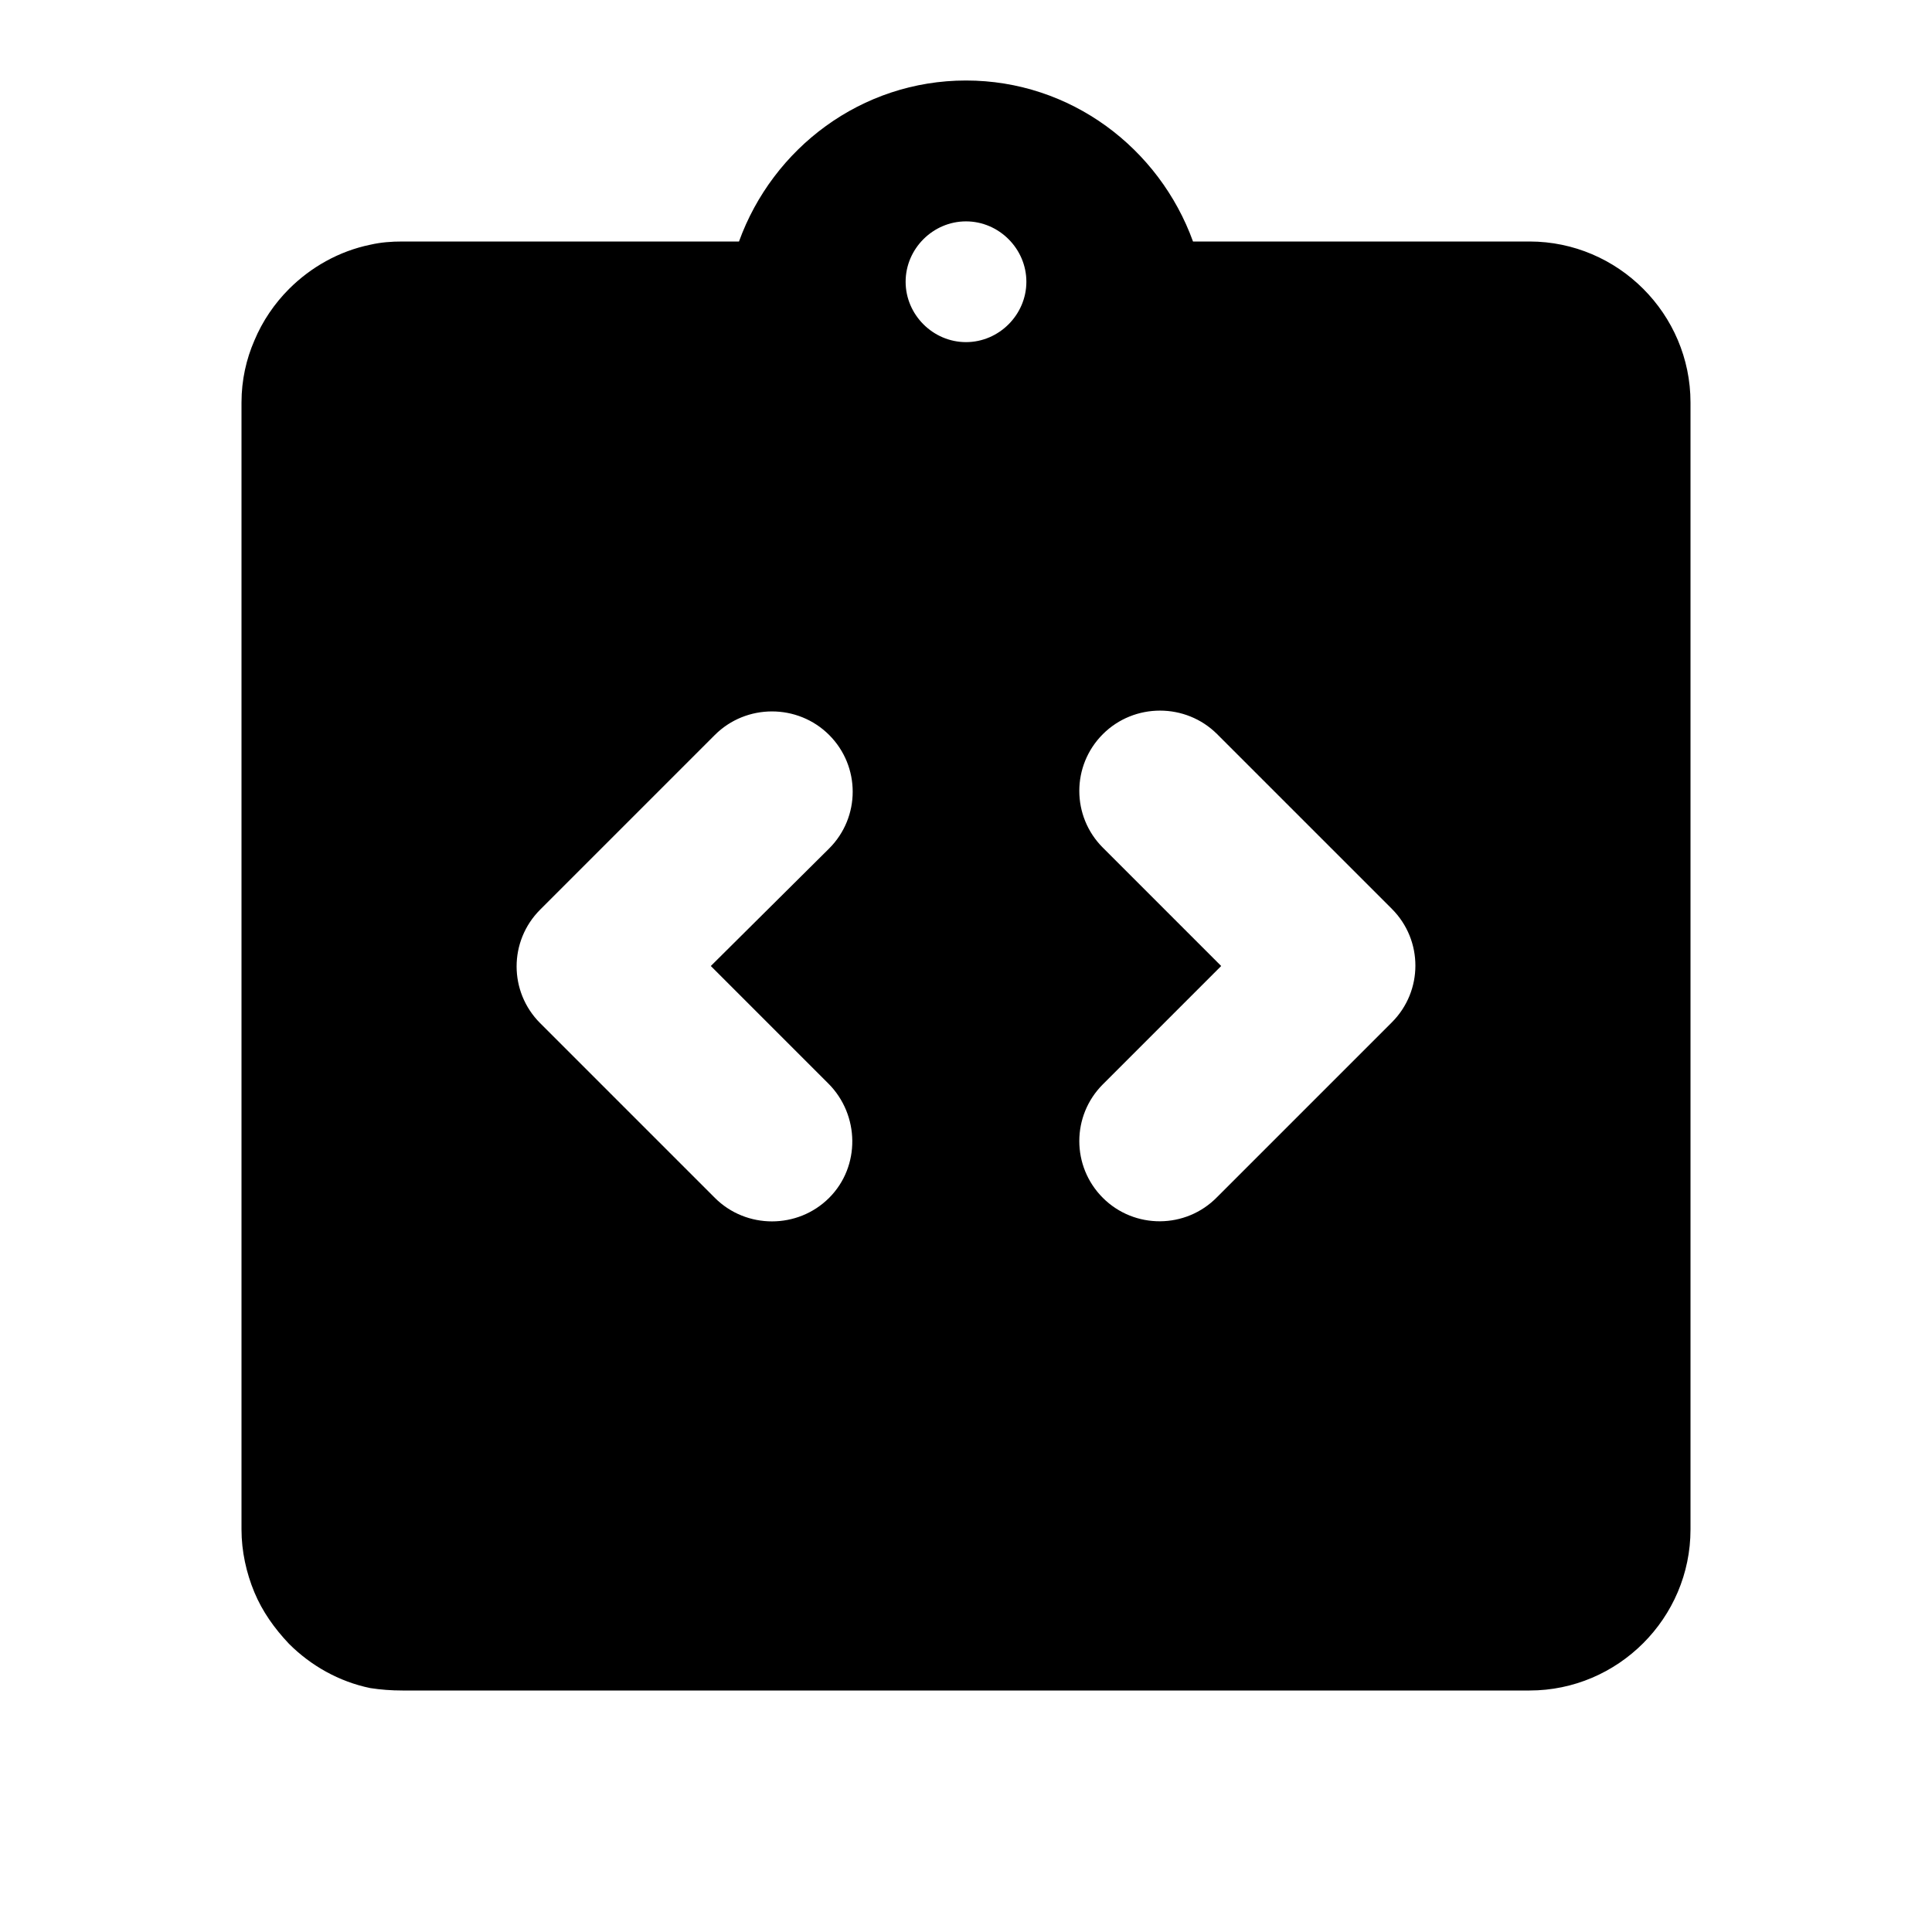
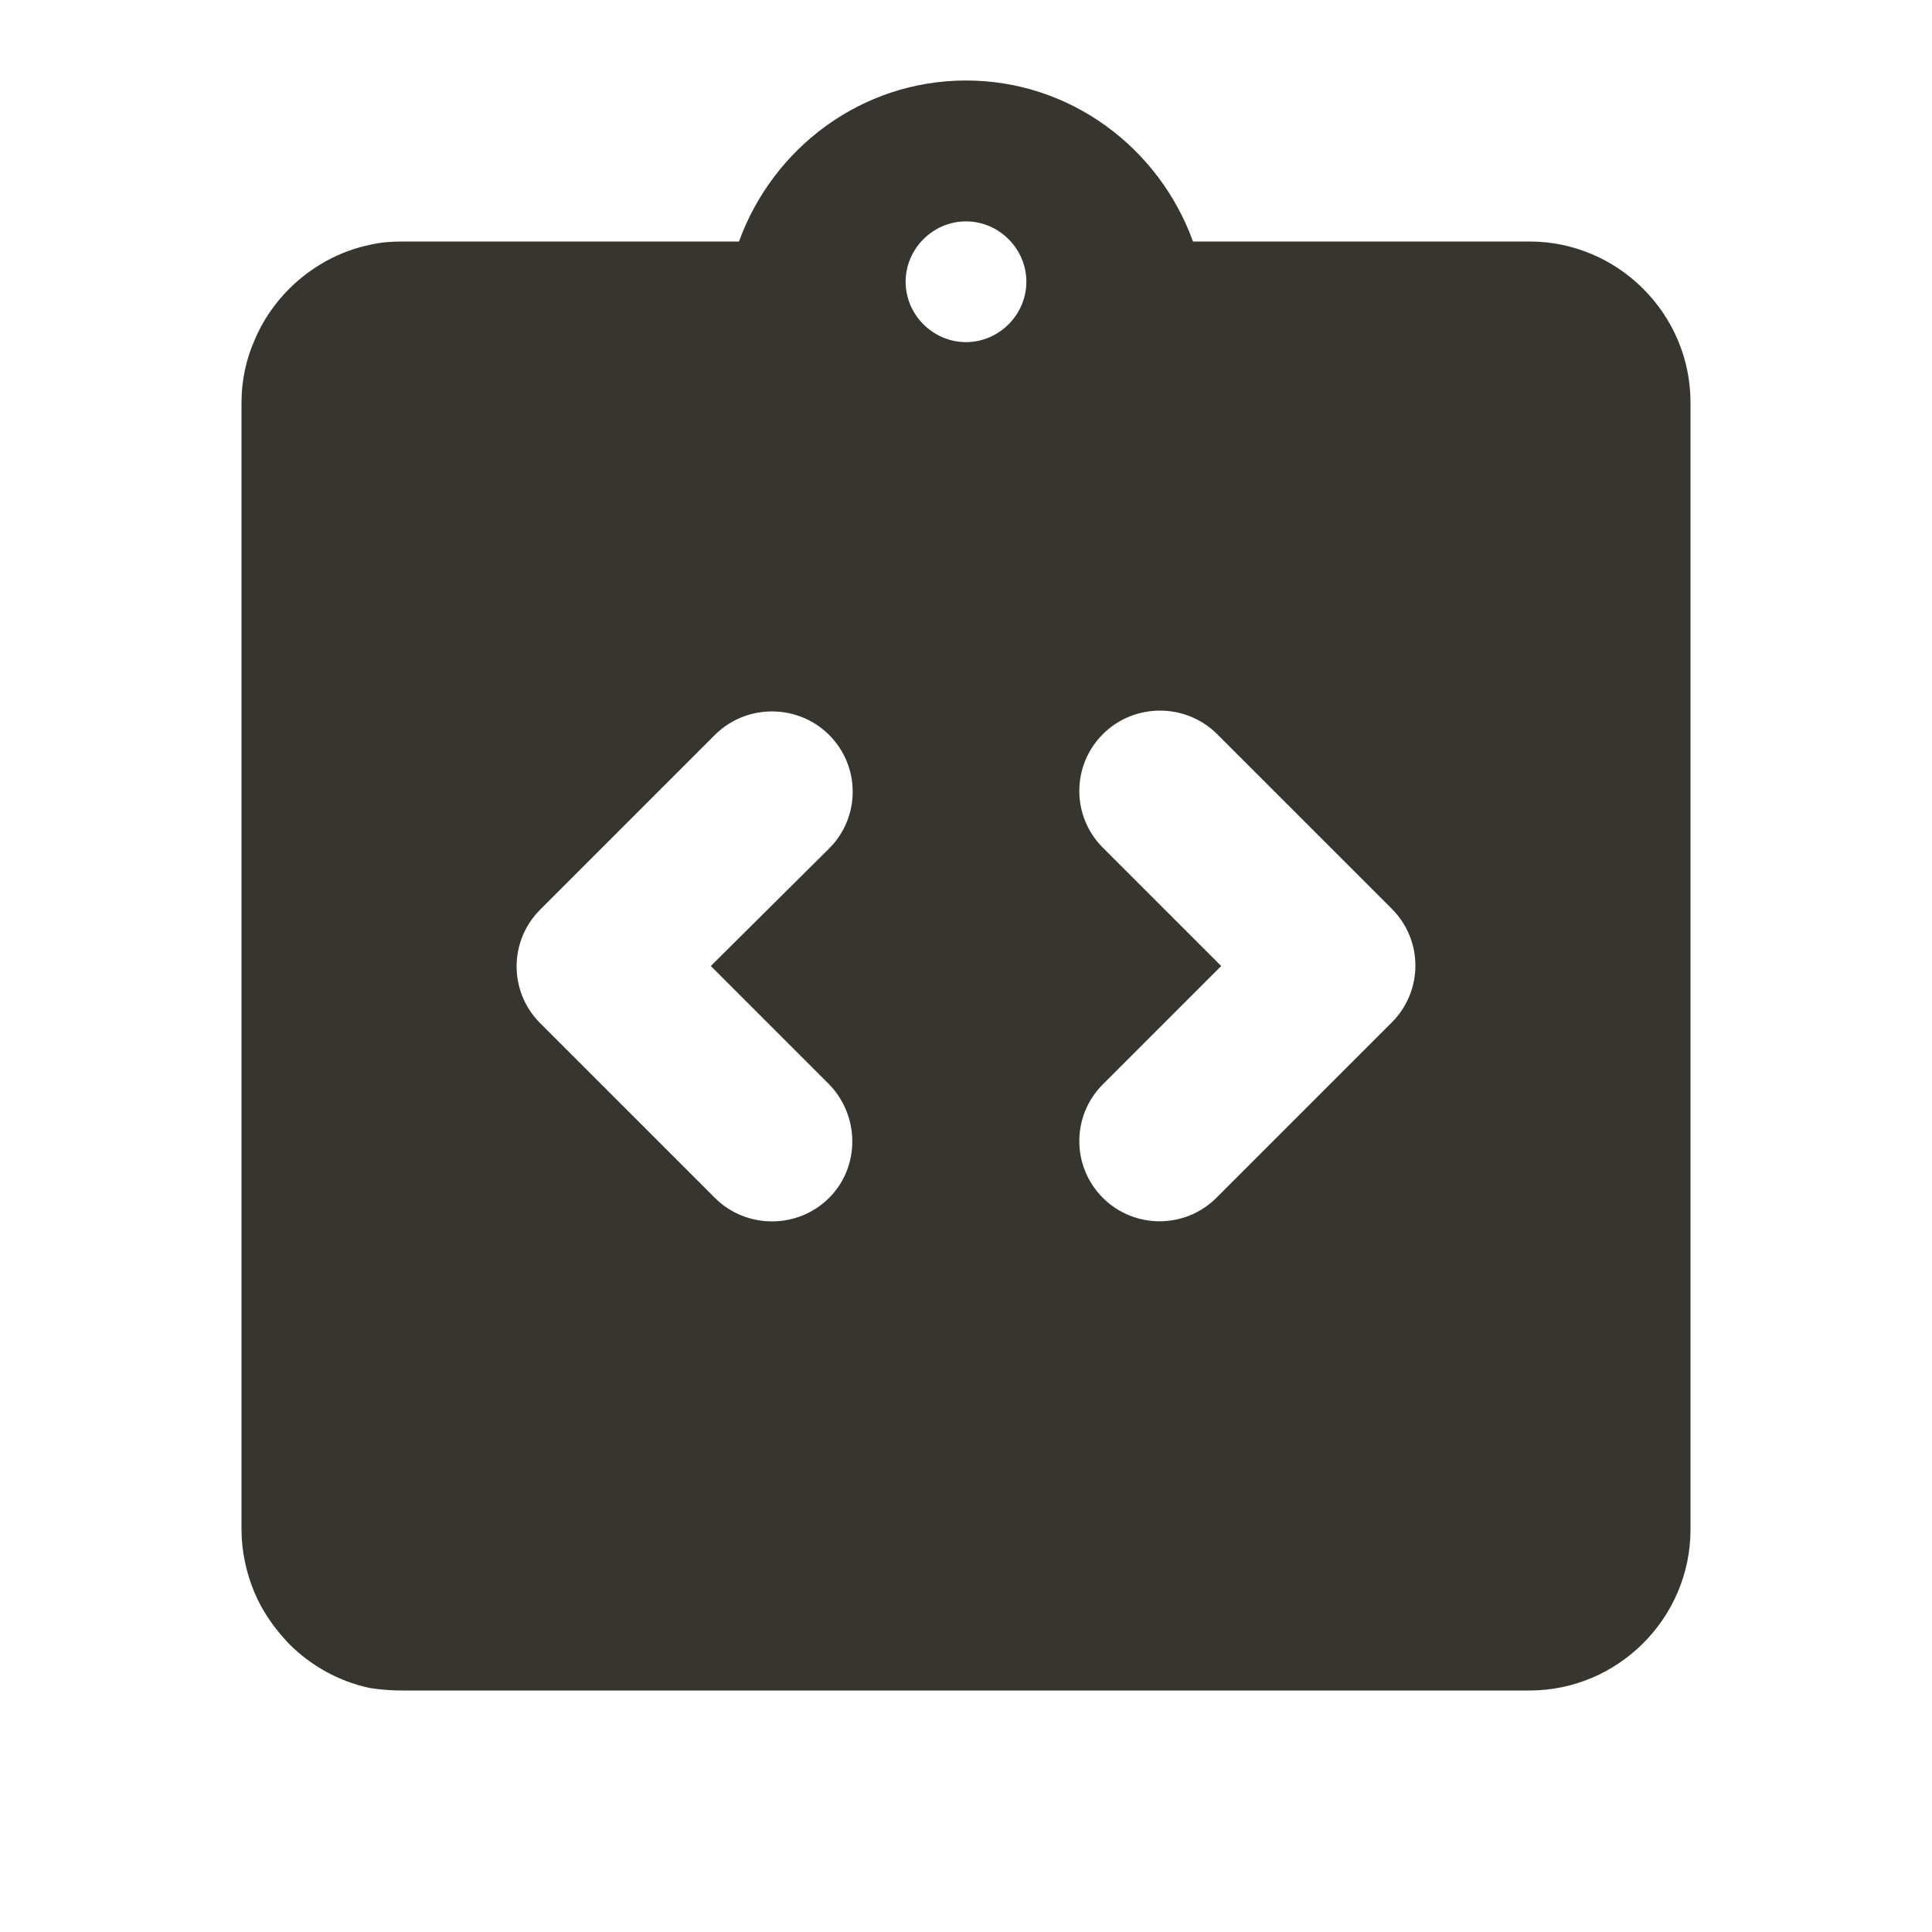
<svg xmlns="http://www.w3.org/2000/svg" enable-background="new 0 0 24 24" height="24" viewBox="0 0 24 24" width="24">
  <g>
    <rect fill="none" height="24" width="24" />
    <circle cx="12" cy="3.5" fill="none" r=".75" />
    <circle cx="12" cy="3.5" fill="none" r=".75" />
    <circle cx="12" cy="3.5" fill="none" r=".75" />
-     <path d="M19,3h-4.18C14.4,1.84,13.3,1,12,1S9.6,1.84,9.18,3H5C4.86,3,4.73,3.01,4.6,3.04C4.21,3.12,3.86,3.32,3.59,3.59 c-0.18,0.18-0.33,0.4-0.43,0.64C3.06,4.46,3,4.72,3,5v14c0,0.27,0.06,0.54,0.16,0.78c0.1,0.24,0.25,0.45,0.43,0.64 c0.27,0.27,0.62,0.47,1.01,0.55C4.73,20.99,4.86,21,5,21h14c1.1,0,2-0.9,2-2V5C21,3.9,20.1,3,19,3z M10.3,14.88L10.3,14.88 c-0.39,0.39-1.03,0.39-1.42,0l-2.17-2.17c-0.39-0.39-0.39-1.02,0-1.41l2.17-2.17c0.39-0.39,1.03-0.39,1.42,0l0,0 c0.39,0.39,0.39,1.02,0,1.41L8.83,12l1.46,1.46C10.68,13.85,10.69,14.49,10.3,14.88z M12,4.25c-0.41,0-0.75-0.34-0.75-0.75 S11.59,2.75,12,2.75s0.75,0.34,0.75,0.75S12.41,4.25,12,4.25z M13.7,14.88L13.7,14.88c-0.39-0.39-0.39-1.02,0-1.41L15.17,12 l-1.47-1.47c-0.39-0.39-0.39-1.02,0-1.41l0,0c0.39-0.39,1.03-0.39,1.42,0l2.17,2.17c0.39,0.39,0.39,1.02,0,1.41l-2.17,2.17 C14.73,15.27,14.09,15.27,13.7,14.88z" />
+     <path d="M19,3h-4.18C14.4,1.84,13.3,1,12,1S9.6,1.84,9.18,3H5C4.86,3,4.73,3.01,4.6,3.04C4.21,3.12,3.86,3.32,3.59,3.59 c-0.18,0.18-0.33,0.4-0.43,0.64C3.06,4.46,3,4.72,3,5v14c0,0.27,0.06,0.54,0.16,0.78c0.1,0.24,0.25,0.45,0.43,0.64 c0.27,0.27,0.62,0.47,1.01,0.55C4.73,20.99,4.86,21,5,21h14c1.1,0,2-0.9,2-2V5C21,3.9,20.1,3,19,3z M10.3,14.88L10.3,14.88 c-0.39,0.39-1.03,0.39-1.42,0l-2.17-2.17c-0.39-0.39-0.39-1.02,0-1.41l2.17-2.17c0.39-0.39,1.03-0.39,1.42,0l0,0 c0.39,0.39,0.39,1.02,0,1.41L8.83,12l1.46,1.46C10.68,13.85,10.69,14.49,10.3,14.88z M12,4.25c-0.41,0-0.75-0.34-0.75-0.75 S11.59,2.75,12,2.75s0.75,0.34,0.75,0.75S12.41,4.25,12,4.25z M13.7,14.88L13.7,14.88c-0.39-0.39-0.39-1.02,0-1.41L15.17,12 l-1.47-1.47c-0.39-0.39-0.39-1.02,0-1.41l0,0c0.39-0.39,1.03-0.39,1.42,0l2.17,2.17c0.39,0.39,0.39,1.02,0,1.41l-2.17,2.17 C14.73,15.27,14.09,15.27,13.7,14.88z" fill="#37352F" />
  </g>
</svg>
